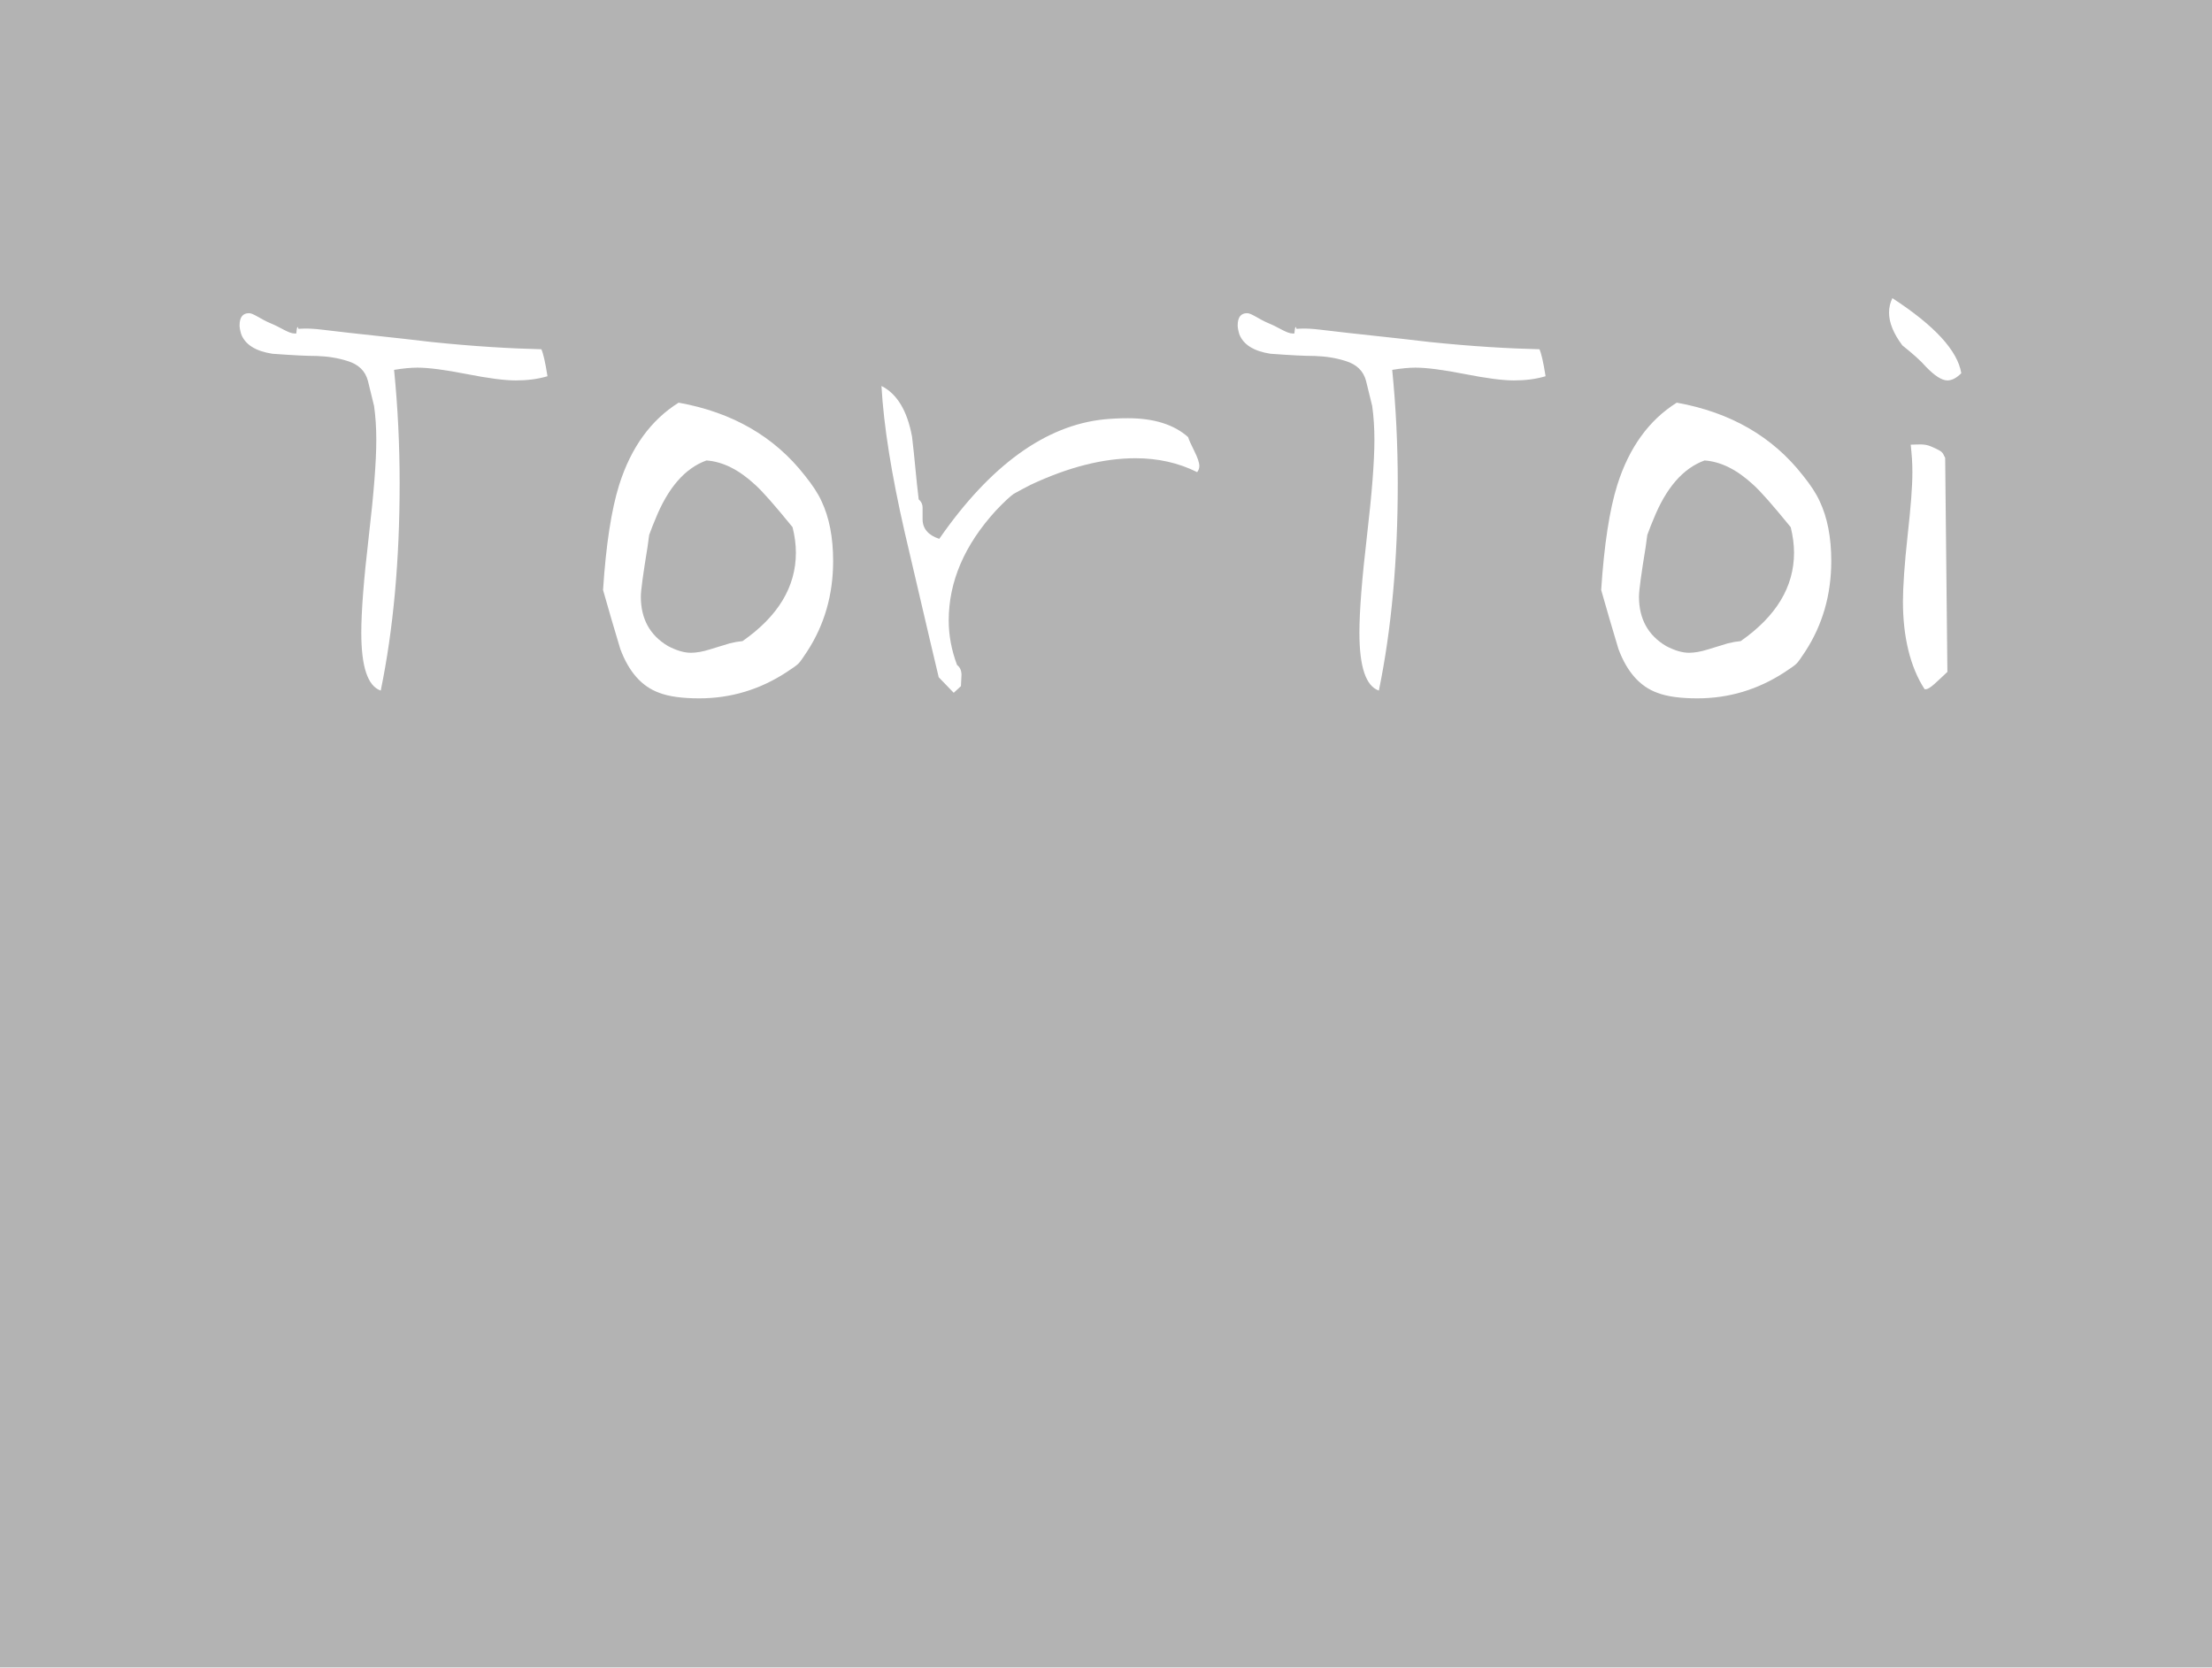
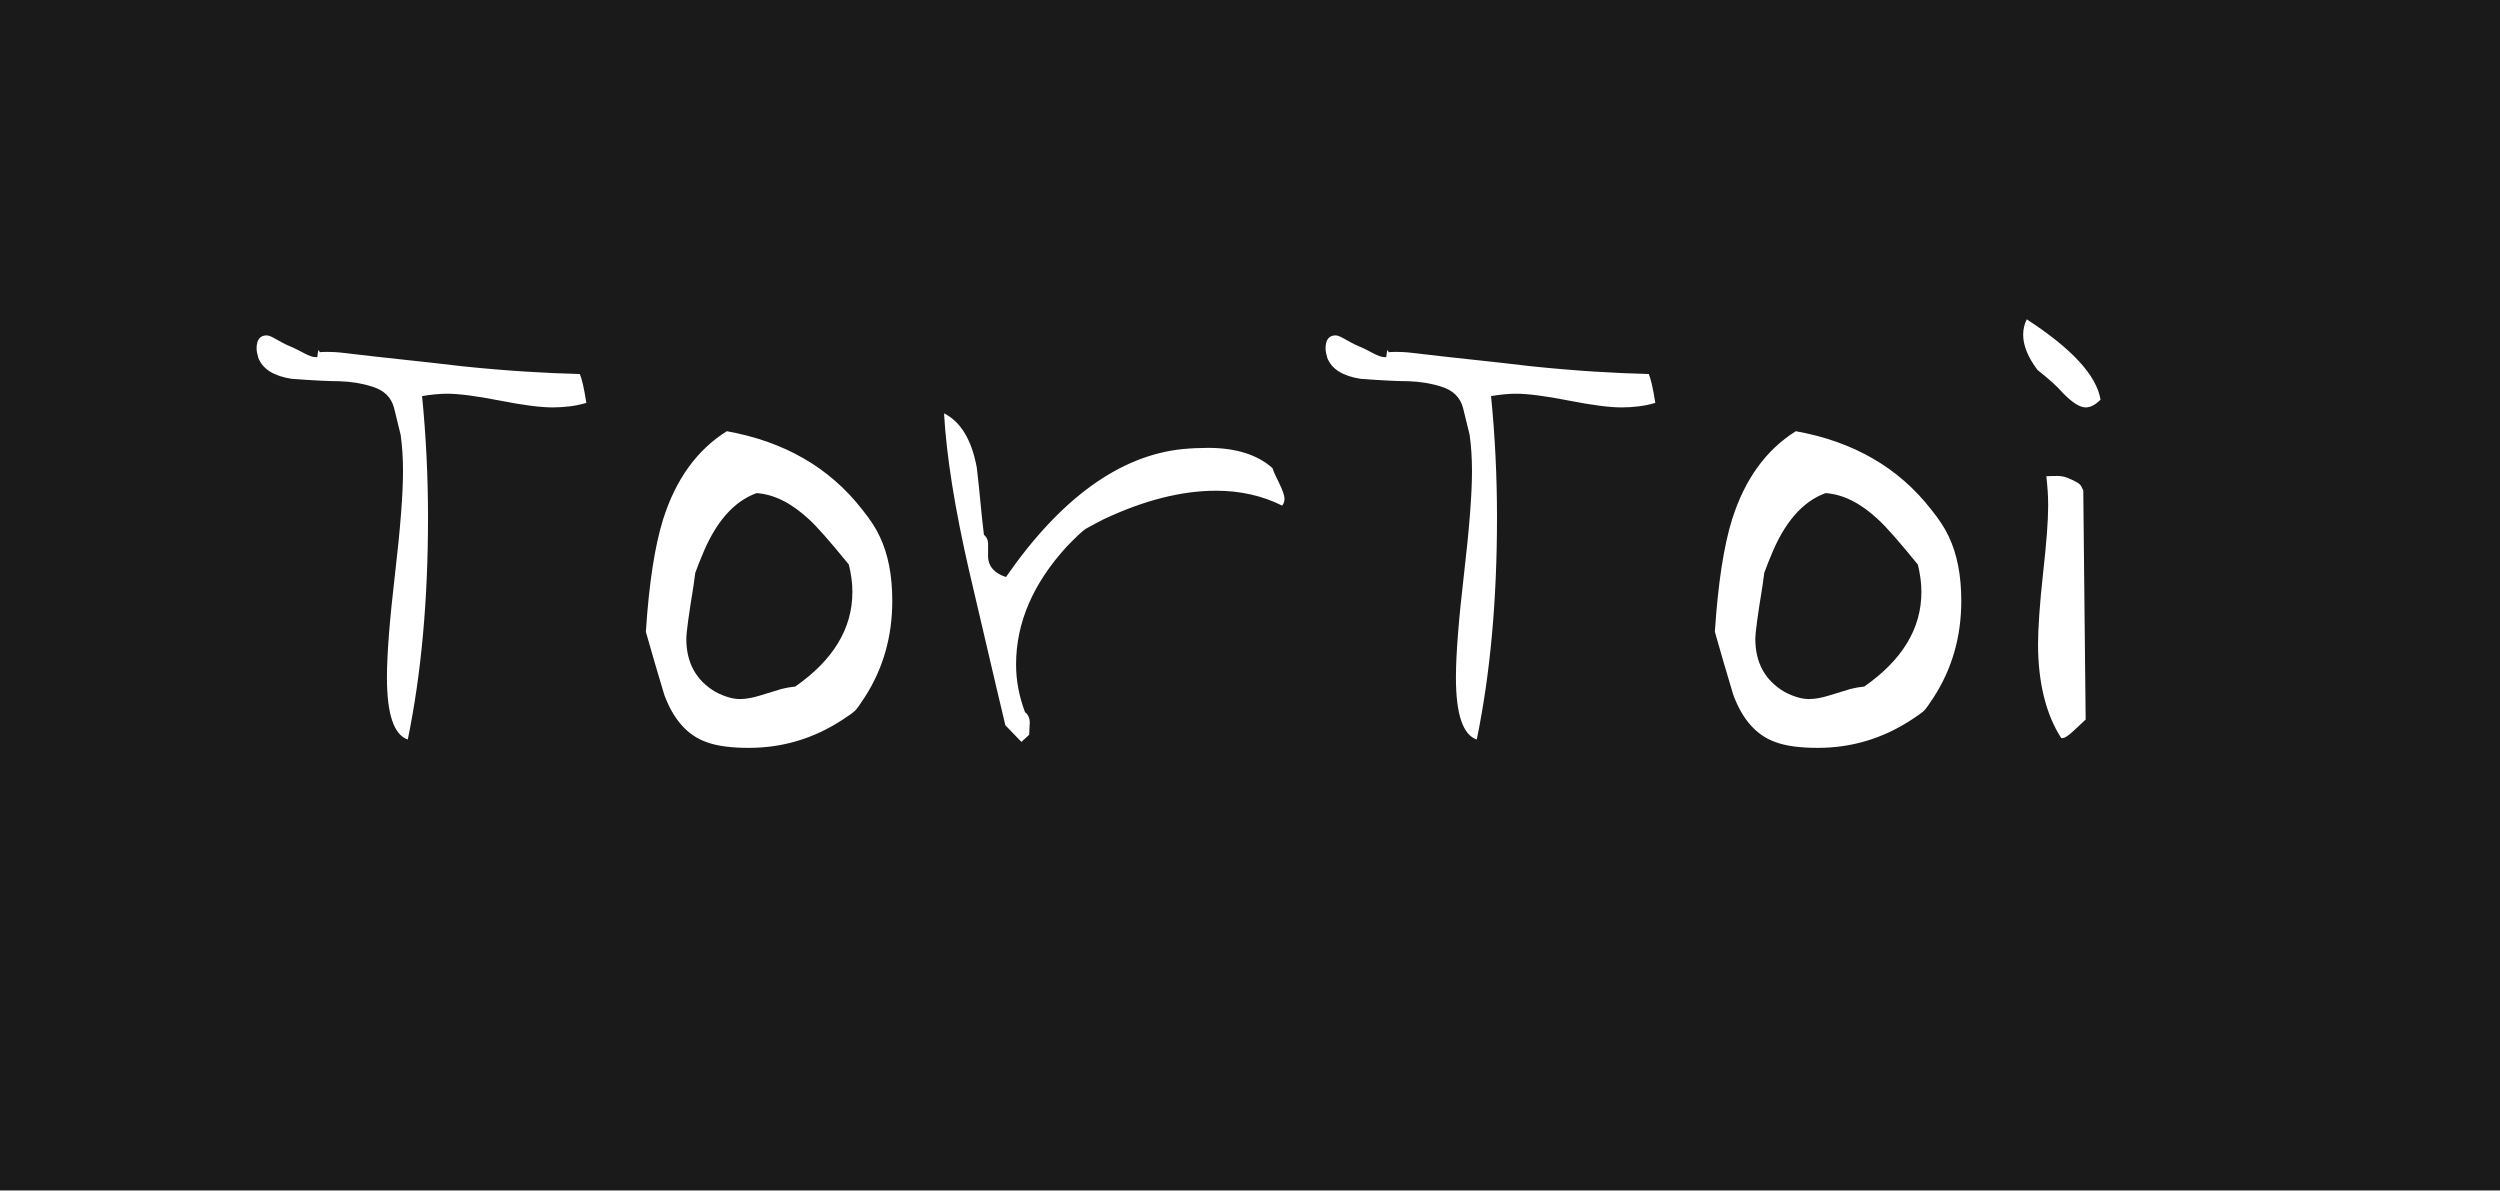
- <svg xmlns="http://www.w3.org/2000/svg" version="1.1" id="Layer_1" x="0px" y="0px" width="199px" height="150px" viewBox="0 0 199 150" enable-background="new 0 0 199 150" xml:space="preserve">
+ <svg xmlns="http://www.w3.org/2000/svg" version="1.1" id="Layer_1" x="0px" y="0px" width="210px" height="100px" viewBox="0 0 210 100" enable-background="new 0 0 210 100" xml:space="preserve">
  <g>
-     <path fill="#B3B3B3" d="M157.748,43.621c-1.467-1.366-2.934-2.1-4.4-2.2c-1.934,0.7-3.467,2.467-4.6,5.3   c-0.134,0.3-0.317,0.768-0.55,1.4c-0.034,0.233-0.084,0.6-0.15,1.1c-0.4,2.434-0.6,3.917-0.6,4.45c0,2,0.817,3.483,2.45,4.449   c0.767,0.4,1.45,0.601,2.05,0.601c0.5,0,1.066-0.1,1.7-0.3c0.633-0.2,1.233-0.383,1.8-0.55c0.4-0.1,0.783-0.167,1.15-0.2   c3.2-2.233,4.8-4.882,4.8-7.95c0-0.733-0.1-1.5-0.3-2.3C159.498,45.454,158.38,44.188,157.748,43.621z" />
-     <path fill="#B3B3B3" d="M0,0v150h199V0H0z M46.403,34.222c-1,0-2.475-0.191-4.425-0.575c-1.95-0.383-3.425-0.575-4.425-0.575   c-0.6,0-1.3,0.067-2.1,0.2c0.333,3.333,0.5,6.733,0.5,10.2c0,6.933-0.566,13.149-1.7,18.649c-1.167-0.4-1.75-2.133-1.75-5.2   c0-1.933,0.225-4.825,0.675-8.674c0.45-3.851,0.675-6.741,0.675-8.675c0-1.1-0.067-2.116-0.2-3.05c0-0.033-0.184-0.783-0.55-2.25   c-0.233-0.9-0.85-1.5-1.85-1.8c-0.834-0.267-1.75-0.417-2.75-0.45c-0.867,0-2.2-0.066-4-0.2c-1.5-0.232-2.434-0.816-2.8-1.75   c-0.1-0.333-0.15-0.6-0.15-0.8c0-0.732,0.283-1.1,0.851-1.1c0.4,0,1.05,0.547,1.95,0.914c0.9,0.367,1.617,0.914,2.15,0.914   c0.033,0,0.083,0,0.15,0c0.1-1,0.167-0.414,0.2-0.414s0.733-0.099,2.101,0.068c3.266,0.4,6.549,0.708,9.849,1.109   c3.833,0.399,7.133,0.588,9.9,0.654c0.167,0.367,0.35,1.161,0.55,2.427C48.354,34.111,47.403,34.222,46.403,34.222z M72.602,58.621   c-0.367,0.567-0.625,0.925-0.775,1.075c-0.15,0.15-0.508,0.409-1.075,0.775c-2.4,1.566-5.017,2.35-7.849,2.35   c-1.534,0-2.734-0.167-3.601-0.5c-1.567-0.566-2.733-1.883-3.5-3.95c-0.534-1.766-1.05-3.532-1.55-5.3   c0.266-4.066,0.75-7.216,1.45-9.449c1.066-3.366,2.85-5.833,5.35-7.4c4.833,0.868,8.616,3.05,11.35,6.55   c0.7,0.868,1.2,1.634,1.5,2.3c0.7,1.467,1.05,3.267,1.05,5.399C74.952,53.504,74.168,56.221,72.602,58.621z M107.7,42.471   c-1.667-0.833-3.517-1.25-5.55-1.25c-2.9,0-6.05,0.8-9.45,2.4c-0.333,0.167-0.833,0.434-1.5,0.8c-0.333,0.233-0.868,0.734-1.6,1.5   c-2.833,3.1-4.25,6.399-4.25,9.899c0,1.334,0.25,2.667,0.75,4c0.264,0.197,0.396,0.494,0.399,0.887   c0-0.004,0.001-0.001,0.001,0.014c0-0.005-0.001-0.009-0.001-0.014c-0.004,0.022-0.021,0.358-0.049,1.014l-0.65,0.6l-1.35-1.4   c-0.034-0.1-1.05-4.433-3.05-13c-1.2-5.232-1.9-9.632-2.1-13.199c1.4,0.7,2.316,2.217,2.75,4.55c0.233,1.9,0.366,3.783,0.6,5.649   c0.266,0.234,0.35,0.483,0.35,0.75c0-0.033,0,0.317,0,1.05c0,0.867,0.567,1.45,1.5,1.75c4.6-6.633,9.583-10.216,14.85-10.75   c0.7-0.066,1.425-0.1,2.125-0.1c2.333,0,4.145,0.567,5.413,1.7c0.066,0.233,0.256,0.65,0.556,1.25c0.3,0.6,0.453,1.05,0.453,1.35   C107.896,42.121,107.833,42.305,107.7,42.471z M136.198,34.222c-1,0-2.475-0.191-4.425-0.575c-1.95-0.383-3.425-0.575-4.425-0.575   c-0.6,0-1.3,0.067-2.1,0.2c0.333,3.333,0.5,6.733,0.5,10.2c0,6.933-0.567,13.149-1.7,18.649c-1.167-0.4-1.75-2.133-1.75-5.2   c0-1.933,0.226-4.825,0.675-8.674c0.45-3.851,0.674-6.741,0.674-8.675c0-1.1-0.067-2.116-0.199-3.05   c0-0.033-0.184-0.783-0.551-2.25c-0.233-0.9-0.85-1.5-1.85-1.8c-0.833-0.267-1.75-0.417-2.75-0.45c-0.868,0-2.2-0.066-4-0.2   c-1.5-0.232-2.434-0.816-2.8-1.75c-0.1-0.333-0.15-0.6-0.15-0.8c0-0.732,0.282-1.1,0.85-1.1c0.4,0,1.05,0.547,1.95,0.914   c0.9,0.367,1.616,0.914,2.149,0.914c0.033,0,0.083,0,0.15,0c0.1-1,0.166-0.414,0.2-0.414c0.033,0,0.733-0.099,2.1,0.068   c3.267,0.4,6.55,0.708,9.85,1.109c3.833,0.399,7.133,0.588,9.9,0.654c0.167,0.367,0.35,1.161,0.55,2.427   C138.148,34.111,137.198,34.222,136.198,34.222z M162.397,58.621c-0.367,0.567-0.625,0.925-0.775,1.075   c-0.15,0.15-0.508,0.409-1.075,0.775c-2.399,1.566-5.017,2.35-7.849,2.35c-1.534,0-2.734-0.167-3.6-0.5   c-1.567-0.566-2.733-1.883-3.5-3.95c-0.533-1.766-1.05-3.532-1.55-5.3c0.267-4.066,0.75-7.216,1.45-9.449   c1.066-3.366,2.85-5.833,5.35-7.4c4.833,0.868,8.616,3.05,11.35,6.55c0.7,0.868,1.2,1.634,1.5,2.3c0.7,1.467,1.05,3.267,1.05,5.399   C164.747,53.504,163.964,56.221,162.397,58.621z M173.247,62h-0.101c-1.3-2-1.95-4.723-1.95-7.89c0-1.3,0.141-3.402,0.424-5.97   c0.283-2.566,0.425-4.345,0.425-5.645c0-0.966-0.05-1.496-0.15-2.496c0.033,0,0.066,0,0.1,0c0.533,0,1.108-0.106,1.726,0.161   c0.616,0.267,0.991,0.43,1.125,0.73c0.032,0.1,0.083,0.157,0.149,0.29l0.2,19.26C174.263,61.308,173.613,62,173.247,62z    M175.196,34.222c-0.5,0-1.15-0.417-1.949-1.25c-0.435-0.5-1.134-1.133-2.101-1.9c-0.8-1.066-1.2-2.05-1.2-2.949   c0-0.467,0.101-0.9,0.3-1.3c3.8,2.467,5.866,4.717,6.2,6.75C176.013,34.005,175.597,34.222,175.196,34.222z" />
-     <path fill="#B3B3B3" d="M67.952,43.621c-1.468-1.366-2.934-2.1-4.4-2.2c-1.934,0.7-3.467,2.467-4.6,5.3   c-0.134,0.3-0.317,0.768-0.55,1.4c-0.034,0.233-0.084,0.6-0.15,1.1c-0.399,2.434-0.6,3.917-0.6,4.45c0,2,0.816,3.483,2.45,4.449   c0.766,0.4,1.45,0.601,2.05,0.601c0.5,0,1.066-0.1,1.699-0.3c0.633-0.2,1.233-0.383,1.8-0.55c0.4-0.1,0.783-0.167,1.15-0.2   c3.2-2.233,4.8-4.882,4.8-7.95c0-0.733-0.1-1.5-0.3-2.3C69.702,45.454,68.584,44.188,67.952,43.621z" />
+     <path fill="#1A1A1A" d="M157.748,43.621c-1.467-1.366-2.934-2.1-4.4-2.2c-1.934,0.7-3.467,2.467-4.6,5.3   c-0.134,0.3-0.317,0.768-0.55,1.4c-0.034,0.233-0.084,0.6-0.15,1.1c-0.4,2.434-0.6,3.917-0.6,4.45c0,2,0.817,3.483,2.45,4.449   c0.767,0.4,1.45,0.601,2.05,0.601c0.5,0,1.066-0.1,1.7-0.3c0.633-0.2,1.233-0.383,1.8-0.55c0.4-0.1,0.783-0.167,1.15-0.2   c3.2-2.233,4.8-4.882,4.8-7.95c0-0.733-0.1-1.5-0.3-2.3C159.498,45.454,158.38,44.188,157.748,43.621z" />
+     <path fill="#1A1A1A" d="M0,0v100h210V0H0z M46.403,34.222c-1,0-2.475-0.191-4.425-0.575c-1.95-0.383-3.425-0.575-4.425-0.575   c-0.6,0-1.3,0.067-2.1,0.2c0.333,3.333,0.5,6.733,0.5,10.2c0,6.933-0.566,13.149-1.7,18.649c-1.167-0.4-1.75-2.133-1.75-5.2   c0-1.933,0.225-4.825,0.675-8.674c0.45-3.851,0.675-6.741,0.675-8.675c0-1.1-0.067-2.116-0.2-3.05c0-0.033-0.184-0.783-0.55-2.25   c-0.233-0.9-0.85-1.5-1.85-1.8c-0.834-0.267-1.75-0.417-2.75-0.45c-0.867,0-2.2-0.066-4-0.2c-1.5-0.232-2.434-0.816-2.8-1.75   c-0.1-0.333-0.15-0.6-0.15-0.8c0-0.732,0.283-1.1,0.851-1.1c0.4,0,1.05,0.547,1.95,0.914c0.9,0.367,1.617,0.914,2.15,0.914   c0.033,0,0.083,0,0.15,0c0.1-1,0.167-0.414,0.2-0.414s0.733-0.099,2.101,0.068c3.266,0.4,6.549,0.708,9.849,1.109   c3.833,0.399,7.133,0.588,9.9,0.654c0.167,0.367,0.35,1.161,0.55,2.427C48.354,34.111,47.403,34.222,46.403,34.222z M72.602,58.621   c-0.367,0.567-0.625,0.925-0.775,1.075c-0.15,0.15-0.508,0.409-1.075,0.775c-2.4,1.566-5.017,2.35-7.849,2.35   c-1.534,0-2.734-0.167-3.601-0.5c-1.567-0.566-2.733-1.883-3.5-3.95c-0.534-1.766-1.05-3.532-1.55-5.3   c0.266-4.066,0.75-7.216,1.45-9.449c1.066-3.366,2.85-5.833,5.35-7.4c4.833,0.868,8.616,3.05,11.35,6.55   c0.7,0.868,1.2,1.634,1.5,2.3c0.7,1.467,1.05,3.267,1.05,5.399C74.952,53.504,74.168,56.221,72.602,58.621z M107.7,42.471   c-1.667-0.833-3.517-1.25-5.55-1.25c-2.9,0-6.05,0.8-9.45,2.4c-0.333,0.167-0.833,0.434-1.5,0.8c-0.333,0.233-0.868,0.734-1.6,1.5   c-2.833,3.1-4.25,6.399-4.25,9.899c0,1.334,0.25,2.667,0.75,4c0.264,0.197,0.396,0.494,0.399,0.887   c0-0.004,0.001-0.001,0.001,0.014c0-0.005-0.001-0.009-0.001-0.014c-0.004,0.022-0.021,0.358-0.049,1.014l-0.65,0.6l-1.35-1.4   c-0.034-0.1-1.05-4.433-3.05-13c-1.2-5.232-1.9-9.632-2.1-13.199c1.4,0.7,2.316,2.217,2.75,4.55c0.233,1.9,0.366,3.783,0.6,5.649   c0.266,0.234,0.35,0.483,0.35,0.75c0-0.033,0,0.317,0,1.05c0,0.867,0.567,1.45,1.5,1.75c4.6-6.633,9.583-10.216,14.85-10.75   c0.7-0.066,1.425-0.1,2.125-0.1c2.333,0,4.145,0.567,5.413,1.7c0.066,0.233,0.256,0.65,0.556,1.25c0.3,0.6,0.453,1.05,0.453,1.35   C107.896,42.121,107.833,42.305,107.7,42.471z M136.198,34.222c-1,0-2.475-0.191-4.425-0.575c-1.95-0.383-3.425-0.575-4.425-0.575   c-0.6,0-1.3,0.067-2.1,0.2c0.333,3.333,0.5,6.733,0.5,10.2c0,6.933-0.567,13.149-1.7,18.649c-1.167-0.4-1.75-2.133-1.75-5.2   c0-1.933,0.226-4.825,0.675-8.674c0.45-3.851,0.674-6.741,0.674-8.675c0-1.1-0.067-2.116-0.199-3.05   c0-0.033-0.184-0.783-0.551-2.25c-0.233-0.9-0.85-1.5-1.85-1.8c-0.833-0.267-1.75-0.417-2.75-0.45c-0.868,0-2.2-0.066-4-0.2   c-1.5-0.232-2.434-0.816-2.8-1.75c-0.1-0.333-0.15-0.6-0.15-0.8c0-0.732,0.282-1.1,0.85-1.1c0.4,0,1.05,0.547,1.95,0.914   c0.9,0.367,1.616,0.914,2.149,0.914c0.033,0,0.083,0,0.15,0c0.1-1,0.166-0.414,0.2-0.414c0.033,0,0.733-0.099,2.1,0.068   c3.267,0.4,6.55,0.708,9.85,1.109c3.833,0.399,7.133,0.588,9.9,0.654c0.167,0.367,0.35,1.161,0.55,2.427   C138.148,34.111,137.198,34.222,136.198,34.222z M162.397,58.621c-0.367,0.567-0.625,0.925-0.775,1.075   c-0.15,0.15-0.508,0.409-1.075,0.775c-2.399,1.566-5.017,2.35-7.849,2.35c-1.534,0-2.734-0.167-3.6-0.5   c-1.567-0.566-2.733-1.883-3.5-3.95c-0.533-1.766-1.05-3.532-1.55-5.3c0.267-4.066,0.75-7.216,1.45-9.449   c1.066-3.366,2.85-5.833,5.35-7.4c4.833,0.868,8.616,3.05,11.35,6.55c0.7,0.868,1.2,1.634,1.5,2.3c0.7,1.467,1.05,3.267,1.05,5.399   C164.747,53.504,163.964,56.221,162.397,58.621z M173.247,62h-0.101c-1.3-2-1.95-4.723-1.95-7.89c0-1.3,0.141-3.402,0.424-5.97   c0.283-2.566,0.425-4.345,0.425-5.645c0-0.966-0.05-1.496-0.15-2.496c0.033,0,0.066,0,0.1,0c0.533,0,1.108-0.106,1.726,0.161   c0.616,0.267,0.991,0.43,1.125,0.73c0.032,0.1,0.083,0.157,0.149,0.29l0.2,19.26C174.263,61.308,173.613,62,173.247,62z    M175.196,34.222c-0.5,0-1.15-0.417-1.949-1.25c-0.435-0.5-1.134-1.133-2.101-1.9c-0.8-1.066-1.2-2.05-1.2-2.949   c0-0.467,0.101-0.9,0.3-1.3c3.8,2.467,5.866,4.717,6.2,6.75C176.013,34.005,175.597,34.222,175.196,34.222z" />
+     <path fill="#1A1A1A" d="M67.952,43.621c-1.468-1.366-2.934-2.1-4.4-2.2c-1.934,0.7-3.467,2.467-4.6,5.3   c-0.134,0.3-0.317,0.768-0.55,1.4c-0.034,0.233-0.084,0.6-0.15,1.1c-0.399,2.434-0.6,3.917-0.6,4.45c0,2,0.816,3.483,2.45,4.449   c0.766,0.4,1.45,0.601,2.05,0.601c0.5,0,1.066-0.1,1.699-0.3c0.633-0.2,1.233-0.383,1.8-0.55c0.4-0.1,0.783-0.167,1.15-0.2   c3.2-2.233,4.8-4.882,4.8-7.95c0-0.733-0.1-1.5-0.3-2.3C69.702,45.454,68.584,44.188,67.952,43.621z" />
  </g>
</svg>
